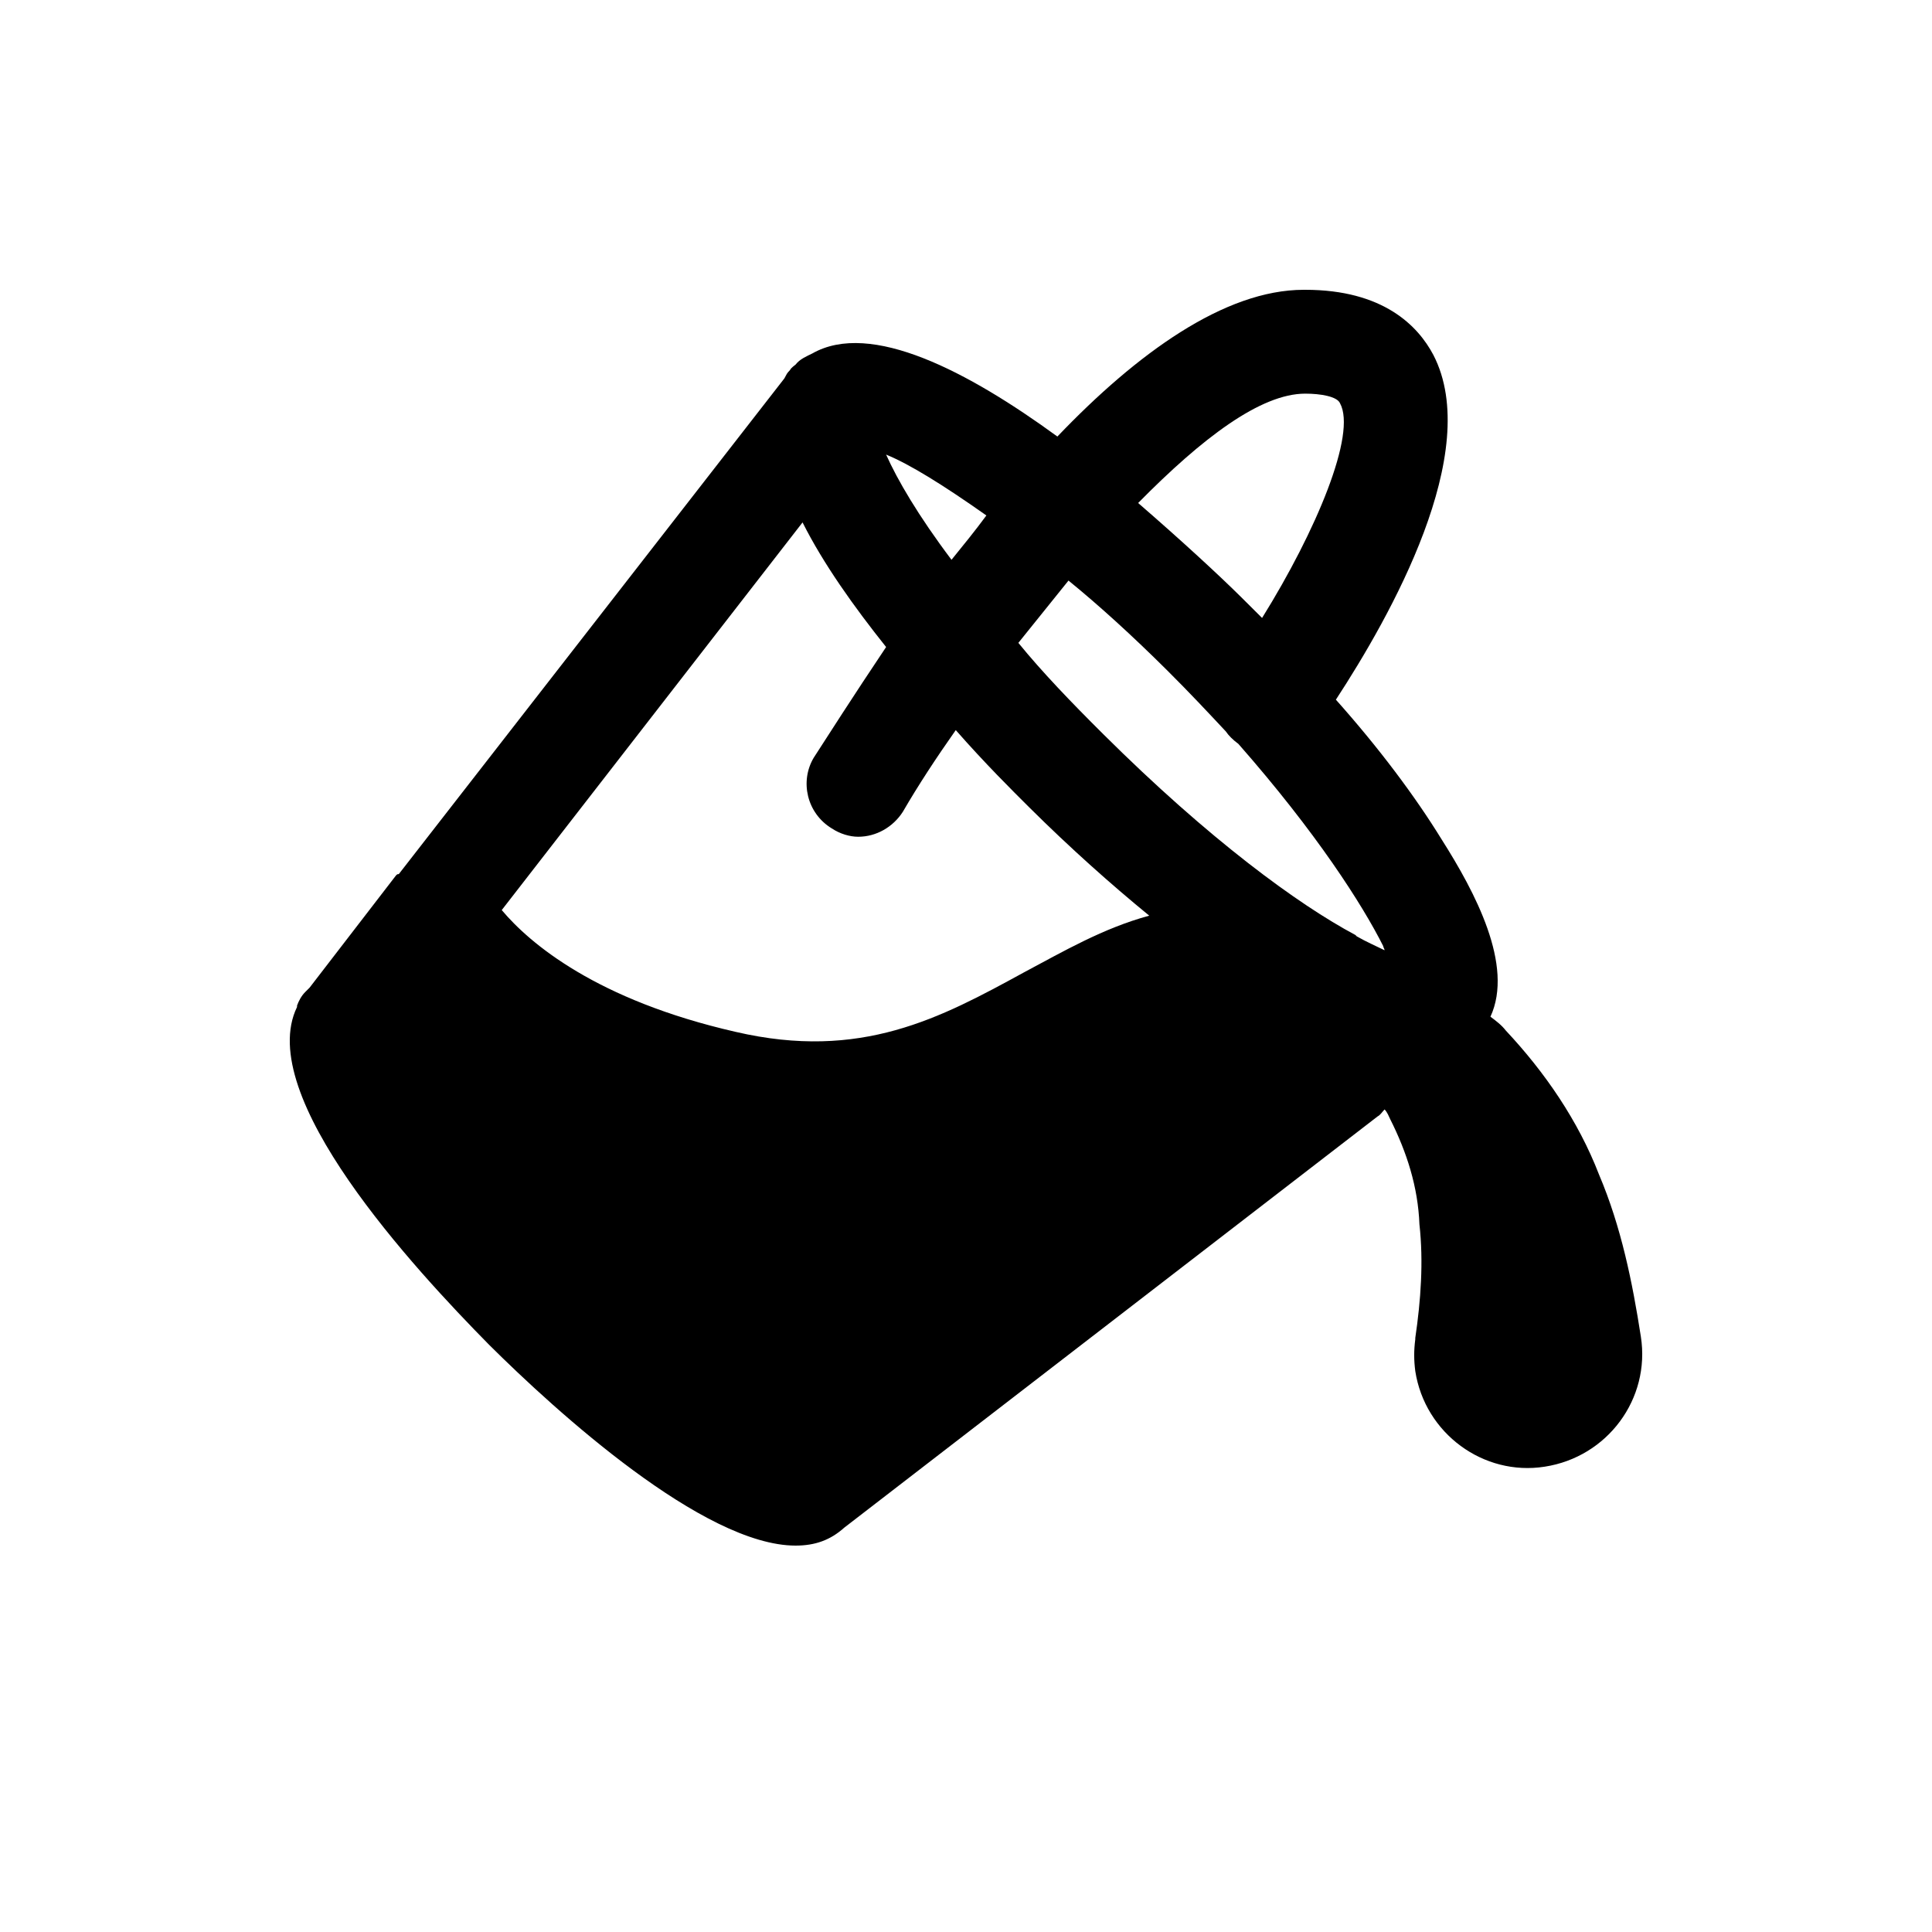
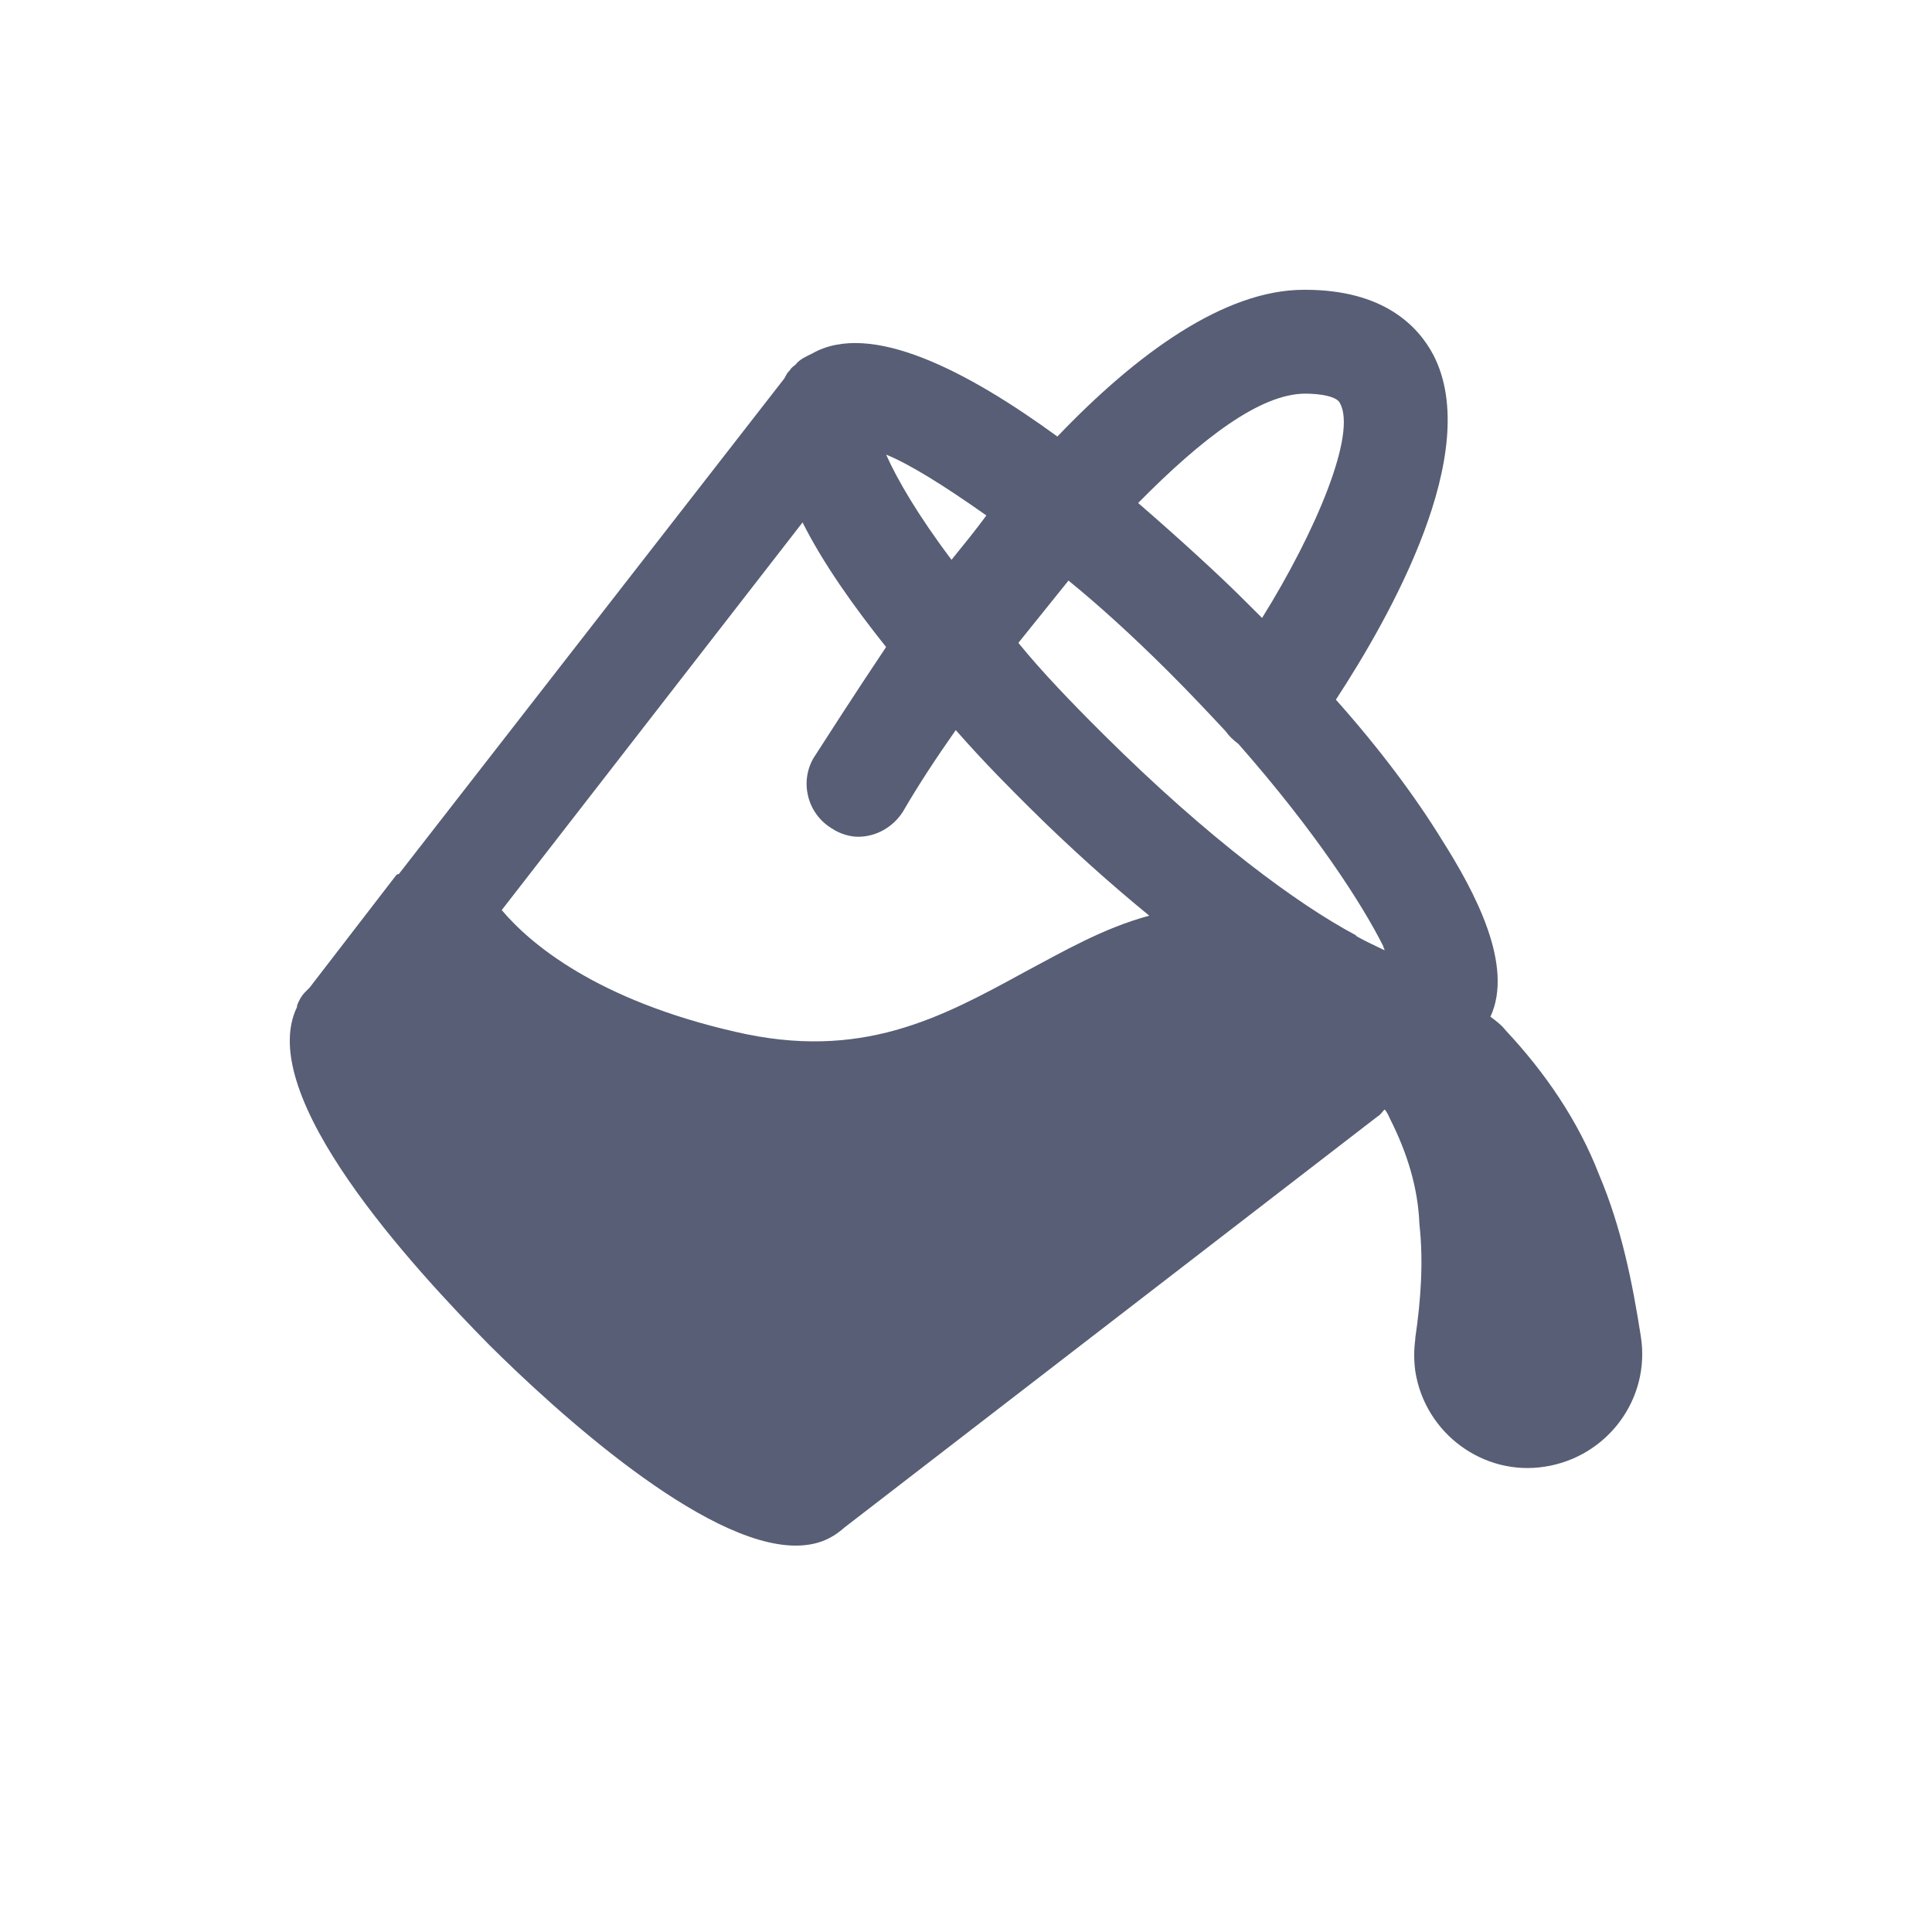
<svg xmlns="http://www.w3.org/2000/svg" width="20px" height="20px" viewBox="0 0 20 20" version="1.1">
  <defs />
-   <g stroke="none" stroke-width="1" fill="none" fill-rule="evenodd">
-     <g fill="currentColor">
-       <path d="M14.045,9.693 L14.031,9.679 C13.44,9.364 12.517,8.69 11.422,7.601 C11.09,7.271 10.787,6.956 10.542,6.655 C10.715,6.44 10.888,6.225 11.061,6.01 C11.378,6.268 11.724,6.583 12.085,6.942 C12.315,7.171 12.503,7.372 12.69,7.572 C12.719,7.615 12.762,7.658 12.82,7.701 C13.627,8.619 14.103,9.364 14.319,9.794 C14.319,9.808 14.333,9.822 14.333,9.837 C14.247,9.794 14.146,9.751 14.045,9.693 M10.6,10.066 C9.735,10.539 8.913,10.983 7.616,10.682 C6.174,10.353 5.483,9.765 5.194,9.421 L8.308,5.408 C8.524,5.838 8.841,6.282 9.173,6.698 C8.827,7.214 8.553,7.644 8.423,7.845 C8.279,8.088 8.351,8.418 8.611,8.576 C8.697,8.633 8.798,8.662 8.884,8.662 C9.072,8.662 9.245,8.561 9.346,8.404 C9.504,8.131 9.692,7.845 9.894,7.558 C10.196,7.902 10.47,8.174 10.658,8.361 C11.076,8.776 11.494,9.149 11.897,9.479 C11.422,9.607 11.004,9.851 10.6,10.066 M10.211,5.336 C10.095,5.494 9.966,5.652 9.85,5.795 C9.504,5.336 9.288,4.964 9.173,4.706 C9.418,4.806 9.764,5.021 10.211,5.336 M13.512,4.075 C13.67,4.075 13.843,4.104 13.872,4.175 C14.045,4.491 13.627,5.494 13.065,6.397 L12.849,6.182 C12.618,5.953 12.229,5.594 11.782,5.207 C12.445,4.534 13.05,4.075 13.512,4.075 M16.553,12.159 C16.337,11.6 15.991,11.098 15.588,10.668 C15.544,10.611 15.487,10.568 15.429,10.525 C15.674,9.994 15.27,9.235 14.924,8.69 C14.651,8.246 14.276,7.744 13.829,7.243 C14.391,6.383 15.357,4.677 14.838,3.674 C14.679,3.373 14.319,3 13.512,3 L13.497,3 C12.676,3 11.768,3.659 10.946,4.519 C10.023,3.846 9.014,3.315 8.409,3.659 C8.351,3.688 8.279,3.717 8.236,3.774 C8.221,3.788 8.193,3.803 8.178,3.831 C8.164,3.846 8.149,3.86 8.135,3.889 L8.12,3.917 L4.128,9.049 C4.113,9.049 4.113,9.049 4.099,9.063 L3.205,10.224 L3.162,10.267 C3.118,10.31 3.09,10.367 3.075,10.41 L3.075,10.424 C2.628,11.342 4.286,13.133 5.064,13.922 C5.756,14.61 7.284,16 8.236,16 C8.438,16 8.596,15.943 8.74,15.814 L14.261,11.557 C14.29,11.542 14.305,11.514 14.333,11.485 C14.362,11.514 14.377,11.557 14.391,11.585 C14.564,11.929 14.679,12.288 14.694,12.675 C14.737,13.062 14.708,13.463 14.651,13.85 L14.651,13.864 C14.636,13.979 14.636,14.079 14.651,14.194 C14.751,14.839 15.357,15.283 15.991,15.183 C16.64,15.083 17.087,14.481 16.986,13.836 C16.899,13.277 16.784,12.703 16.553,12.159" />
+   <g id="Page-1" stroke="none" stroke-width="1" fill="none" fill-rule="evenodd">
+     <g id="fill" fill="#575E75">
+       <path d="M14.045,9.693 L14.031,9.679 C13.44,9.364 12.517,8.69 11.422,7.601 C11.09,7.271 10.787,6.956 10.542,6.655 C10.715,6.44 10.888,6.225 11.061,6.01 C11.378,6.268 11.724,6.583 12.085,6.942 C12.315,7.171 12.503,7.372 12.69,7.572 C12.719,7.615 12.762,7.658 12.82,7.701 C13.627,8.619 14.103,9.364 14.319,9.794 C14.319,9.808 14.333,9.822 14.333,9.837 C14.247,9.794 14.146,9.751 14.045,9.693 M10.6,10.066 C9.735,10.539 8.913,10.983 7.616,10.682 C6.174,10.353 5.483,9.765 5.194,9.421 L8.308,5.408 C8.524,5.838 8.841,6.282 9.173,6.698 C8.827,7.214 8.553,7.644 8.423,7.845 C8.279,8.088 8.351,8.418 8.611,8.576 C8.697,8.633 8.798,8.662 8.884,8.662 C9.072,8.662 9.245,8.561 9.346,8.404 C9.504,8.131 9.692,7.845 9.894,7.558 C10.196,7.902 10.47,8.174 10.658,8.361 C11.076,8.776 11.494,9.149 11.897,9.479 C11.422,9.607 11.004,9.851 10.6,10.066 M10.211,5.336 C10.095,5.494 9.966,5.652 9.85,5.795 C9.504,5.336 9.288,4.964 9.173,4.706 C9.418,4.806 9.764,5.021 10.211,5.336 M13.512,4.075 C13.67,4.075 13.843,4.104 13.872,4.175 C14.045,4.491 13.627,5.494 13.065,6.397 L12.849,6.182 C12.618,5.953 12.229,5.594 11.782,5.207 C12.445,4.534 13.05,4.075 13.512,4.075 M16.553,12.159 C16.337,11.6 15.991,11.098 15.588,10.668 C15.544,10.611 15.487,10.568 15.429,10.525 C15.674,9.994 15.27,9.235 14.924,8.69 C14.651,8.246 14.276,7.744 13.829,7.243 C14.391,6.383 15.357,4.677 14.838,3.674 C14.679,3.373 14.319,3 13.512,3 L13.497,3 C12.676,3 11.768,3.659 10.946,4.519 C10.023,3.846 9.014,3.315 8.409,3.659 C8.351,3.688 8.279,3.717 8.236,3.774 C8.221,3.788 8.193,3.803 8.178,3.831 C8.164,3.846 8.149,3.86 8.135,3.889 L8.12,3.917 L4.128,9.049 C4.113,9.049 4.113,9.049 4.099,9.063 L3.205,10.224 L3.162,10.267 C3.118,10.31 3.09,10.367 3.075,10.41 L3.075,10.424 C2.628,11.342 4.286,13.133 5.064,13.922 C5.756,14.61 7.284,16 8.236,16 C8.438,16 8.596,15.943 8.74,15.814 L14.261,11.557 C14.29,11.542 14.305,11.514 14.333,11.485 C14.362,11.514 14.377,11.557 14.391,11.585 C14.564,11.929 14.679,12.288 14.694,12.675 C14.737,13.062 14.708,13.463 14.651,13.85 L14.651,13.864 C14.636,13.979 14.636,14.079 14.651,14.194 C14.751,14.839 15.357,15.283 15.991,15.183 C16.64,15.083 17.087,14.481 16.986,13.836 C16.899,13.277 16.784,12.703 16.553,12.159" id="Fill-1" />
    </g>
  </g>
</svg>
